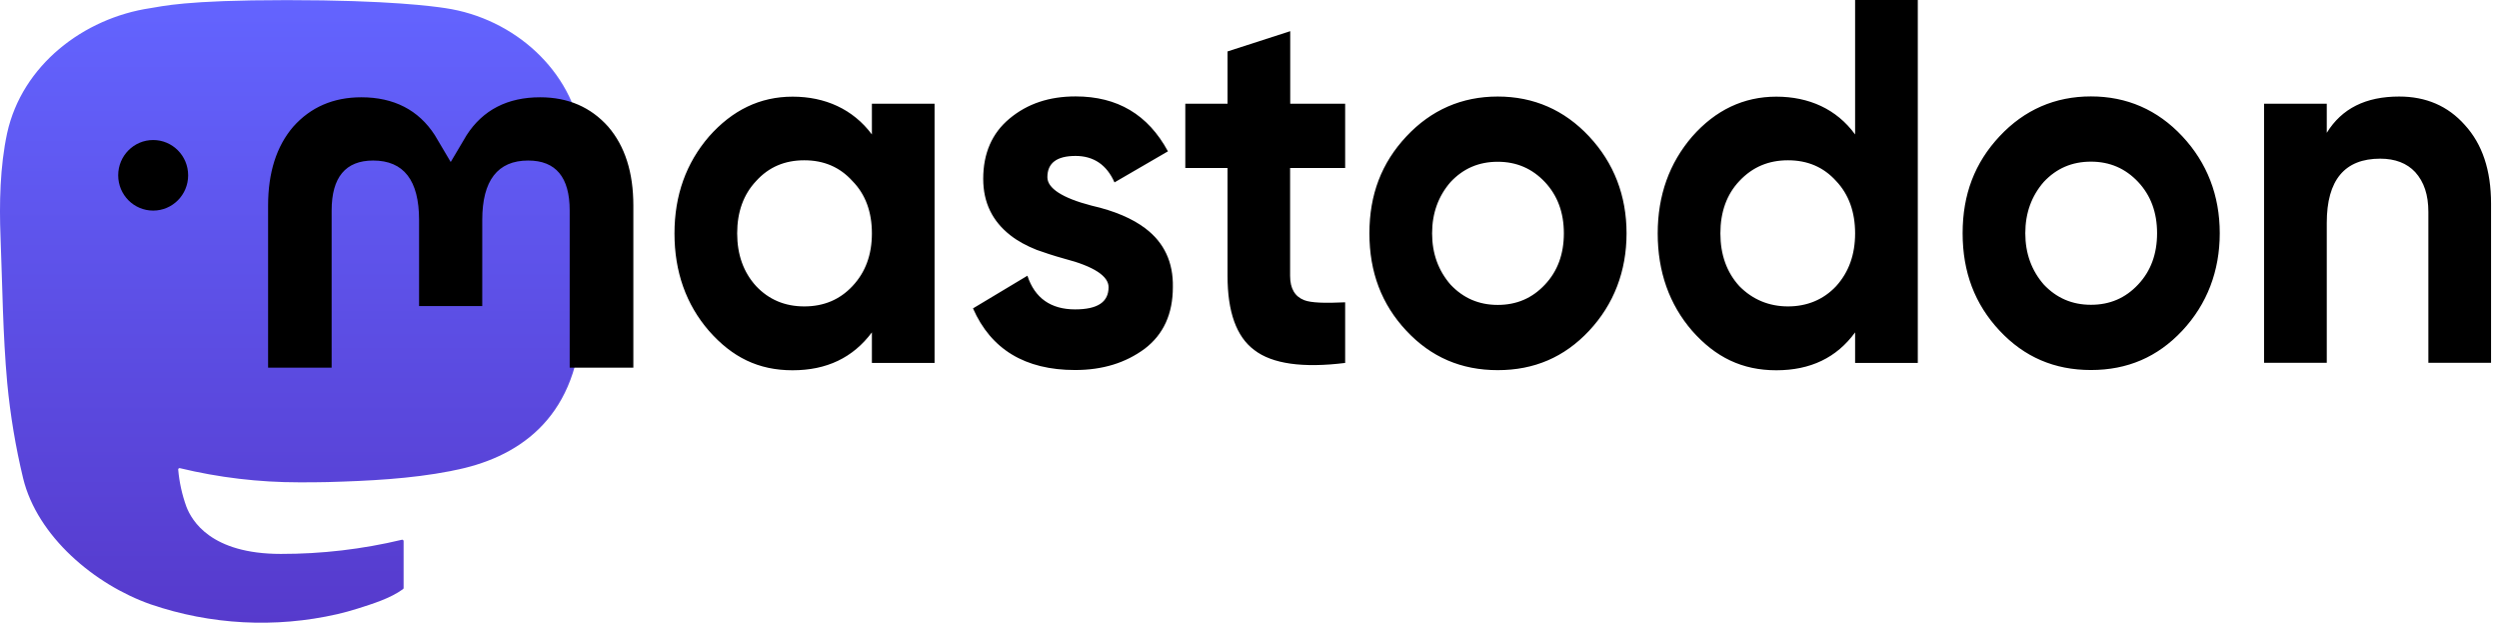
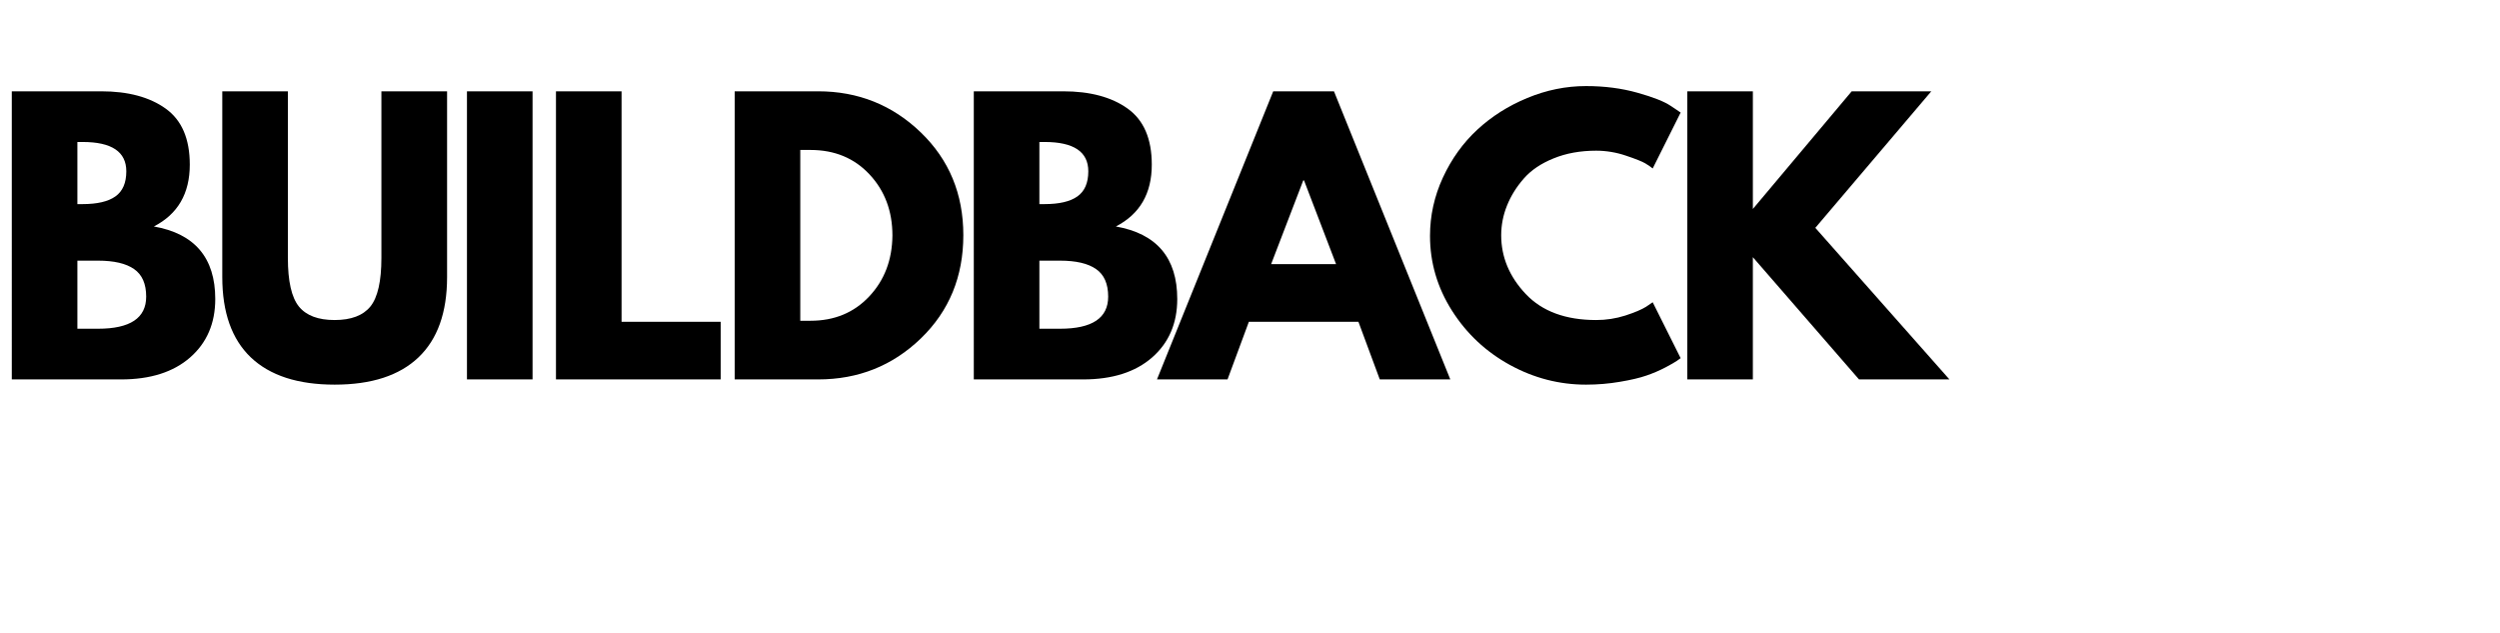
- <svg xmlns="http://www.w3.org/2000/svg" xmlns:xlink="http://www.w3.org/1999/xlink" width="261" height="66" viewBox="0 0 261 66" fill="none">
+ <svg xmlns="http://www.w3.org/2000/svg" xmlns:xlink="http://www.w3.org/1999/xlink" width="261" viewBox="0 0 341 66" height="66" version="1.0">
  <symbol id="logo-symbol-wordmark">
-     <path d="M60.754 14.403C59.814 7.419 53.727 1.916 46.512 0.849C45.294 0.669 40.682 0.013 29.997 0.013H29.918C19.23 0.013 16.937 0.669 15.72 0.849C8.705 1.886 2.299 6.832 0.745 13.898C-0.003 17.378 -0.083 21.237 0.056 24.776C0.254 29.851 0.293 34.918 0.753 39.973C1.072 43.331 1.628 46.661 2.417 49.941C3.894 55.997 9.875 61.037 15.734 63.093C22.008 65.237 28.754 65.593 35.218 64.121C35.929 63.956 36.632 63.764 37.325 63.545C38.897 63.046 40.738 62.487 42.091 61.507C42.11 61.493 42.125 61.475 42.136 61.455C42.147 61.434 42.153 61.412 42.153 61.389V56.49C42.153 56.469 42.148 56.447 42.138 56.428C42.129 56.409 42.115 56.392 42.098 56.379C42.081 56.365 42.061 56.356 42.04 56.351C42.019 56.346 41.997 56.347 41.976 56.351C37.834 57.341 33.59 57.836 29.332 57.829C22.005 57.829 20.034 54.351 19.469 52.904C19.016 51.653 18.727 50.348 18.612 49.022C18.611 49 18.615 48.977 18.624 48.957C18.633 48.937 18.647 48.919 18.664 48.904C18.682 48.89 18.702 48.88 18.724 48.876C18.745 48.871 18.768 48.871 18.79 48.877C22.862 49.859 27.037 50.355 31.227 50.354C32.234 50.354 33.239 50.354 34.246 50.328C38.46 50.209 42.901 49.994 47.047 49.184C47.15 49.164 47.253 49.146 47.342 49.119C53.881 47.864 60.104 43.923 60.736 33.943C60.76 33.55 60.819 29.828 60.819 29.42C60.822 28.035 61.265 19.591 60.754 14.403Z" fill="url(#paint0_linear_89_11)" />
-     <path d="M12.344 18.303C12.344 16.267 13.978 14.619 15.997 14.619C18.016 14.619 19.65 16.267 19.65 18.303C19.65 20.34 18.016 21.987 15.997 21.987C13.978 21.987 12.344 20.34 12.344 18.303Z" fill="currentColor" />
-     <path d="M66.148 21.468V38.384H59.499V21.974C59.499 18.511 58.058 16.76 55.164 16.76C51.975 16.76 50.367 18.848 50.367 22.96V31.95H43.769V22.96C43.769 18.835 42.174 16.76 38.971 16.76C36.09 16.76 34.637 18.511 34.637 21.974V38.384H28V21.468C28 18.018 28.875 15.268 30.624 13.231C32.437 11.195 34.804 10.157 37.736 10.157C41.132 10.157 43.717 11.48 45.415 14.114L47.074 16.915L48.733 14.114C50.431 11.48 53.004 10.157 56.412 10.157C59.344 10.157 61.711 11.195 63.525 13.231C65.274 15.268 66.148 18.005 66.148 21.468ZM89.03 29.874C90.406 28.409 91.062 26.579 91.062 24.361C91.062 22.143 90.406 20.301 89.03 18.9C87.705 17.434 86.033 16.734 84.001 16.734C81.969 16.734 80.296 17.434 78.972 18.9C77.647 20.301 76.991 22.143 76.991 24.361C76.991 26.579 77.647 28.422 78.972 29.874C80.296 31.275 81.969 31.989 84.001 31.989C86.033 31.989 87.705 31.288 89.03 29.874ZM91.062 10.832H97.609V37.891H91.062V34.7C89.081 37.346 86.342 38.656 82.779 38.656C79.216 38.656 76.477 37.307 74.046 34.544C71.653 31.781 70.444 28.37 70.444 24.374C70.444 20.379 71.666 17.019 74.046 14.256C76.489 11.493 79.383 10.092 82.779 10.092C86.174 10.092 89.081 11.389 91.062 14.036V10.845V10.832ZM119.654 23.868C121.583 25.334 122.548 27.384 122.496 29.978C122.496 32.741 121.532 34.907 119.551 36.412C117.57 37.878 115.178 38.63 112.284 38.63C107.049 38.63 103.499 36.464 101.621 32.196L107.306 28.785C108.065 31.107 109.737 32.3 112.284 32.3C114.625 32.3 115.782 31.548 115.782 29.978C115.782 28.837 114.265 27.812 111.165 27.008C109.995 26.683 109.03 26.359 108.271 26.087C107.204 25.659 106.29 25.166 105.532 24.569C103.654 23.103 102.689 21.157 102.689 18.667C102.689 16.02 103.602 13.906 105.429 12.388C107.306 10.819 109.596 10.066 112.335 10.066C116.709 10.066 119.898 11.96 121.982 15.8L116.4 19.043C115.59 17.201 114.213 16.28 112.335 16.28C110.355 16.28 109.39 17.032 109.39 18.498C109.39 19.64 110.908 20.664 114.008 21.468C116.4 22.013 118.278 22.818 119.641 23.855L119.654 23.868ZM140.477 17.538H134.741V28.798C134.741 30.147 135.255 30.964 136.22 31.34C136.927 31.613 138.355 31.665 140.49 31.561V37.891C136.079 38.436 132.876 37.995 130.998 36.542C129.12 35.141 128.207 32.534 128.207 28.811V17.538H123.795V10.832H128.207V5.37L134.754 3.256V10.832H140.49V17.538H140.477ZM161.352 29.719C162.677 28.318 163.333 26.528 163.333 24.361C163.333 22.195 162.677 20.418 161.352 19.004C160.027 17.603 158.407 16.889 156.426 16.889C154.445 16.889 152.825 17.59 151.5 19.004C150.227 20.47 149.571 22.247 149.571 24.361C149.571 26.476 150.227 28.253 151.5 29.719C152.825 31.12 154.445 31.833 156.426 31.833C158.407 31.833 160.027 31.133 161.352 29.719ZM146.883 34.531C144.297 31.768 143.024 28.422 143.024 24.361C143.024 20.301 144.297 17.006 146.883 14.243C149.468 11.48 152.67 10.079 156.426 10.079C160.182 10.079 163.384 11.48 165.97 14.243C168.555 17.006 169.88 20.418 169.88 24.361C169.88 28.305 168.555 31.768 165.97 34.531C163.384 37.294 160.233 38.643 156.426 38.643C152.619 38.643 149.468 37.294 146.883 34.531ZM191.771 29.874C193.095 28.409 193.751 26.579 193.751 24.361C193.751 22.143 193.095 20.301 191.771 18.9C190.446 17.434 188.774 16.734 186.742 16.734C184.709 16.734 183.037 17.434 181.661 18.9C180.336 20.301 179.68 22.143 179.68 24.361C179.68 26.579 180.336 28.422 181.661 29.874C183.037 31.275 184.761 31.989 186.742 31.989C188.722 31.989 190.446 31.288 191.771 29.874ZM193.751 0H200.298V37.891H193.751V34.7C191.822 37.346 189.082 38.656 185.52 38.656C181.957 38.656 179.179 37.307 176.735 34.544C174.343 31.781 173.134 28.37 173.134 24.374C173.134 20.379 174.356 17.019 176.735 14.256C179.166 11.493 182.111 10.092 185.52 10.092C188.928 10.092 191.822 11.389 193.751 14.036V0.013V0ZM223.308 29.706C224.633 28.305 225.289 26.515 225.289 24.348C225.289 22.182 224.633 20.405 223.308 18.991C221.983 17.59 220.363 16.877 218.382 16.877C216.401 16.877 214.78 17.577 213.456 18.991C212.182 20.457 211.526 22.234 211.526 24.348C211.526 26.463 212.182 28.24 213.456 29.706C214.78 31.107 216.401 31.82 218.382 31.82C220.363 31.82 221.983 31.12 223.308 29.706ZM208.838 34.518C206.253 31.755 204.98 28.409 204.98 24.348C204.98 20.288 206.253 16.993 208.838 14.23C211.424 11.467 214.626 10.066 218.382 10.066C222.137 10.066 225.34 11.467 227.925 14.23C230.511 16.993 231.835 20.405 231.835 24.348C231.835 28.292 230.511 31.755 227.925 34.518C225.34 37.281 222.189 38.63 218.382 38.63C214.575 38.63 211.424 37.281 208.838 34.518ZM260.17 21.261V37.878H253.623V22.13C253.623 20.34 253.173 18.991 252.247 17.966C251.385 17.045 250.164 16.565 248.594 16.565C244.89 16.565 243.012 18.783 243.012 23.272V37.878H236.466V10.832H243.012V13.867C244.581 11.325 247.077 10.079 250.575 10.079C253.366 10.079 255.656 11.052 257.431 13.05C259.257 15.047 260.17 17.759 260.17 21.274" fill="currentColor" />
-     <defs>
-       <linearGradient id="paint0_linear_89_11" x1="30.5" y1="0.013" x2="30.5" y2="65.013" gradientUnits="userSpaceOnUse">
-         <stop stop-color="#6364FF" />
-         <stop offset="1" stop-color="#563ACC" />
-       </linearGradient>
-     </defs>
+     <g transform="scale(.8,.8)">
+       <path d="M2.012 2.923h15.235q6.902 0 11.015 2.953c2.738 1.961 4.11 5.14 4.11 9.547q0 7.395-6.126 10.547c6.977 1.23 10.47 5.355 10.47 12.375q-.002 6.203-4.282 9.953-4.282 3.75-11.781 3.75H2.013ZM13.2 22.157h.89q3.75 0 5.594-1.312 1.858-1.311 1.86-4.281 0-4.999-7.454-5h-.89Zm0 21.25h3.515q8.217.002 8.219-5.468 0-3.28-2.062-4.703-2.05-1.437-6.157-1.438H13.2ZM76.258 2.923v31.672c0 6.043-1.633 10.61-4.89 13.703q-4.876 4.64-14.282 4.64-9.41 0-14.297-4.64-4.875-4.64-4.875-13.703V2.923h11.188v28.406q0 5.954 1.875 8.282 1.875 2.313 6.094 2.312 4.232 0 6.109-2.312 1.875-2.327 1.875-8.282V2.923Zm14.579 0v49.125H79.649V2.923Zm15.182 0V42.22h16.906v9.828H94.831V2.923Zm19.295 0h14.219q10.249.002 17.516 7 7.265 7.002 7.265 17.531-.002 10.596-7.234 17.594-7.235 7.001-17.547 7h-14.219Zm11.188 39.125h1.734q6.124 0 10.016-4.14 3.903-4.138 3.968-10.391-.002-6.248-3.906-10.422-3.89-4.172-10.078-4.172h-1.734Zm29.596-39.125h15.235q6.902 0 11.015 2.953c2.738 1.961 4.11 5.14 4.11 9.547q0 7.395-6.126 10.547c6.977 1.23 10.47 5.355 10.47 12.375q-.002 6.203-4.282 9.953-4.282 3.75-11.781 3.75h-18.64Zm11.188 19.234h.89q3.75 0 5.594-1.312 1.858-1.311 1.86-4.281 0-4.999-7.454-5h-.89Zm0 21.25h3.515q8.217.002 8.219-5.468 0-3.28-2.062-4.703-2.05-1.437-6.157-1.438h-3.515Zm0 0" />
+       <path d="m227.533 2.923 19.843 49.125h-12.029l-3.642-9.828h-18.688l-3.64 9.828h-12.033l19.828-49.125Zm.359 29.469-5.469-14.282h-.125l-5.484 14.282Zm44.366 9.531q2.56.001 4.968-.766 2.404-.78 3.547-1.5l1.125-.765 4.766 9.531q-.234.175-.656.469-.424.3-1.938 1.11a23 23 0 0 1-3.25 1.39q-1.721.596-4.515 1.062c-1.868.32-3.793.485-5.782.485q-6.843.001-12.984-3.361c-4.086-2.238-7.375-5.32-9.875-9.25q-3.75-5.905-3.75-12.75 0-5.184 2.203-9.953 2.203-4.763 5.86-8.156c2.437-2.258 5.28-4.063 8.53-5.406 3.259-1.352 6.598-2.032 10.016-2.032 3.176 0 6.102.383 8.782 1.141q4.03 1.125 5.687 2.25l1.672 1.125-4.766 9.531q-.422-.356-1.25-.86-.832-.496-3.328-1.327a15.8 15.8 0 0 0-5.061-.843q-4.05 0-7.266 1.313c-2.148.867-3.844 2.015-5.094 3.453q-1.875 2.143-2.859 4.609a13.5 13.5 0 0 0-.984 5.031q-.001 5.595 4.187 10.032 4.2 4.439 12.016 4.437m60.254 10.125h-15.422l-18.11-20.844v20.844h-11.186V2.923h11.188v20.063l16.859-20.063h13.578l-19.782 23.281Zm0 0" />
+     </g>
  </symbol>
  <use xlink:href="#logo-symbol-wordmark" />
</svg>
